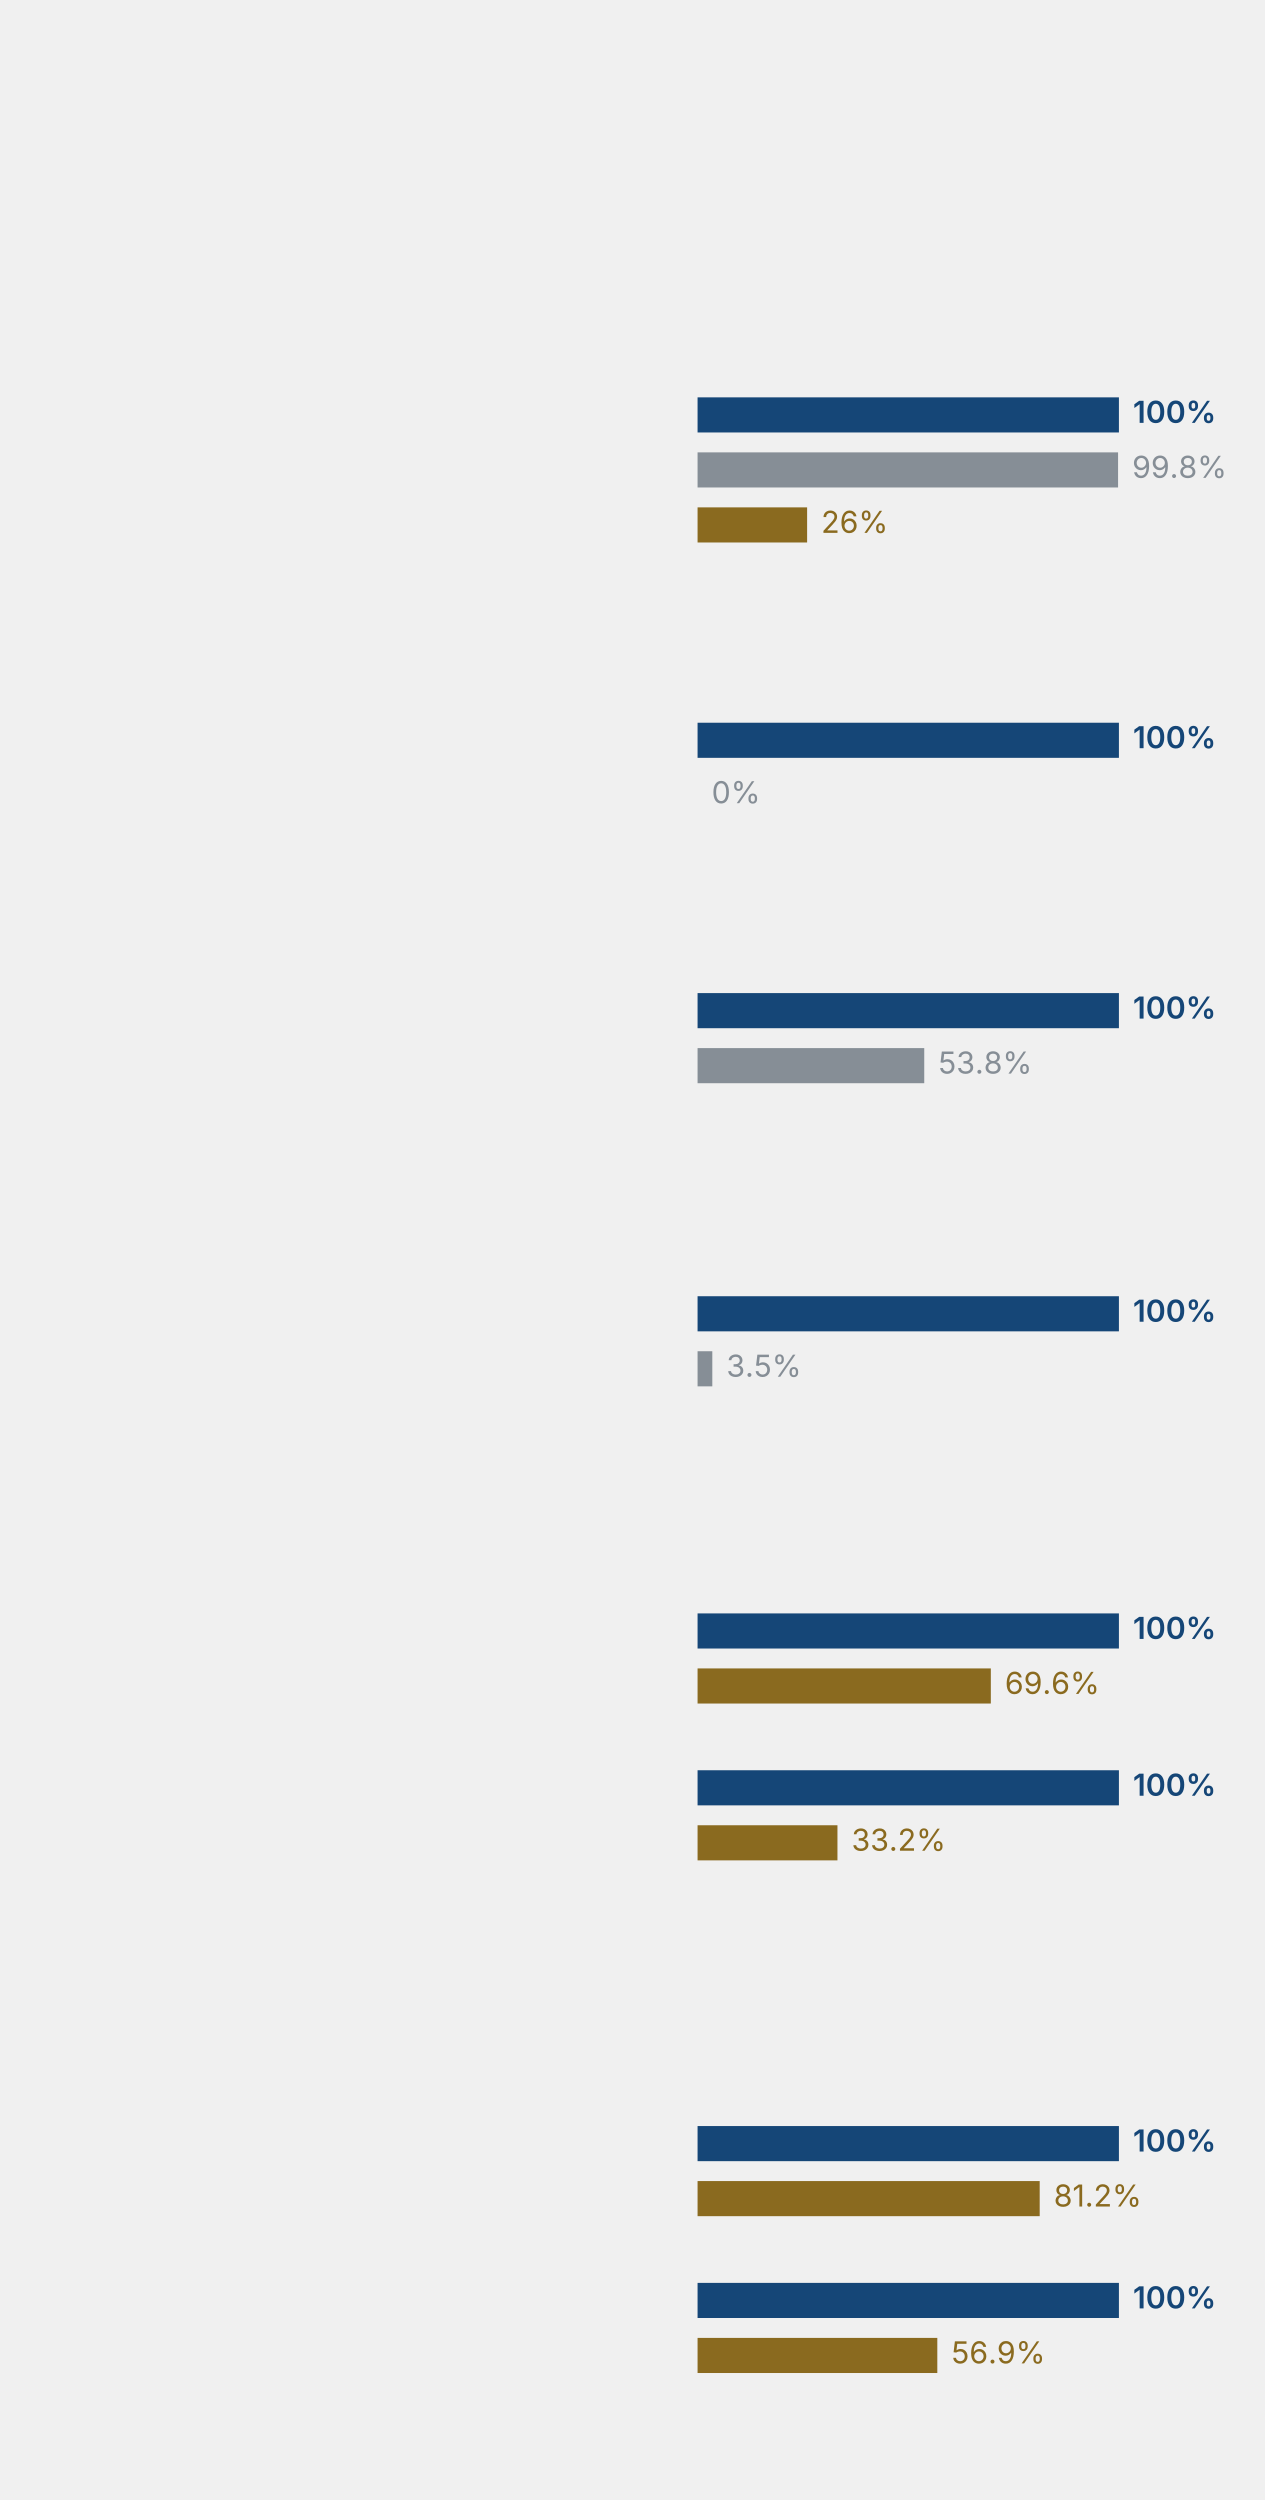
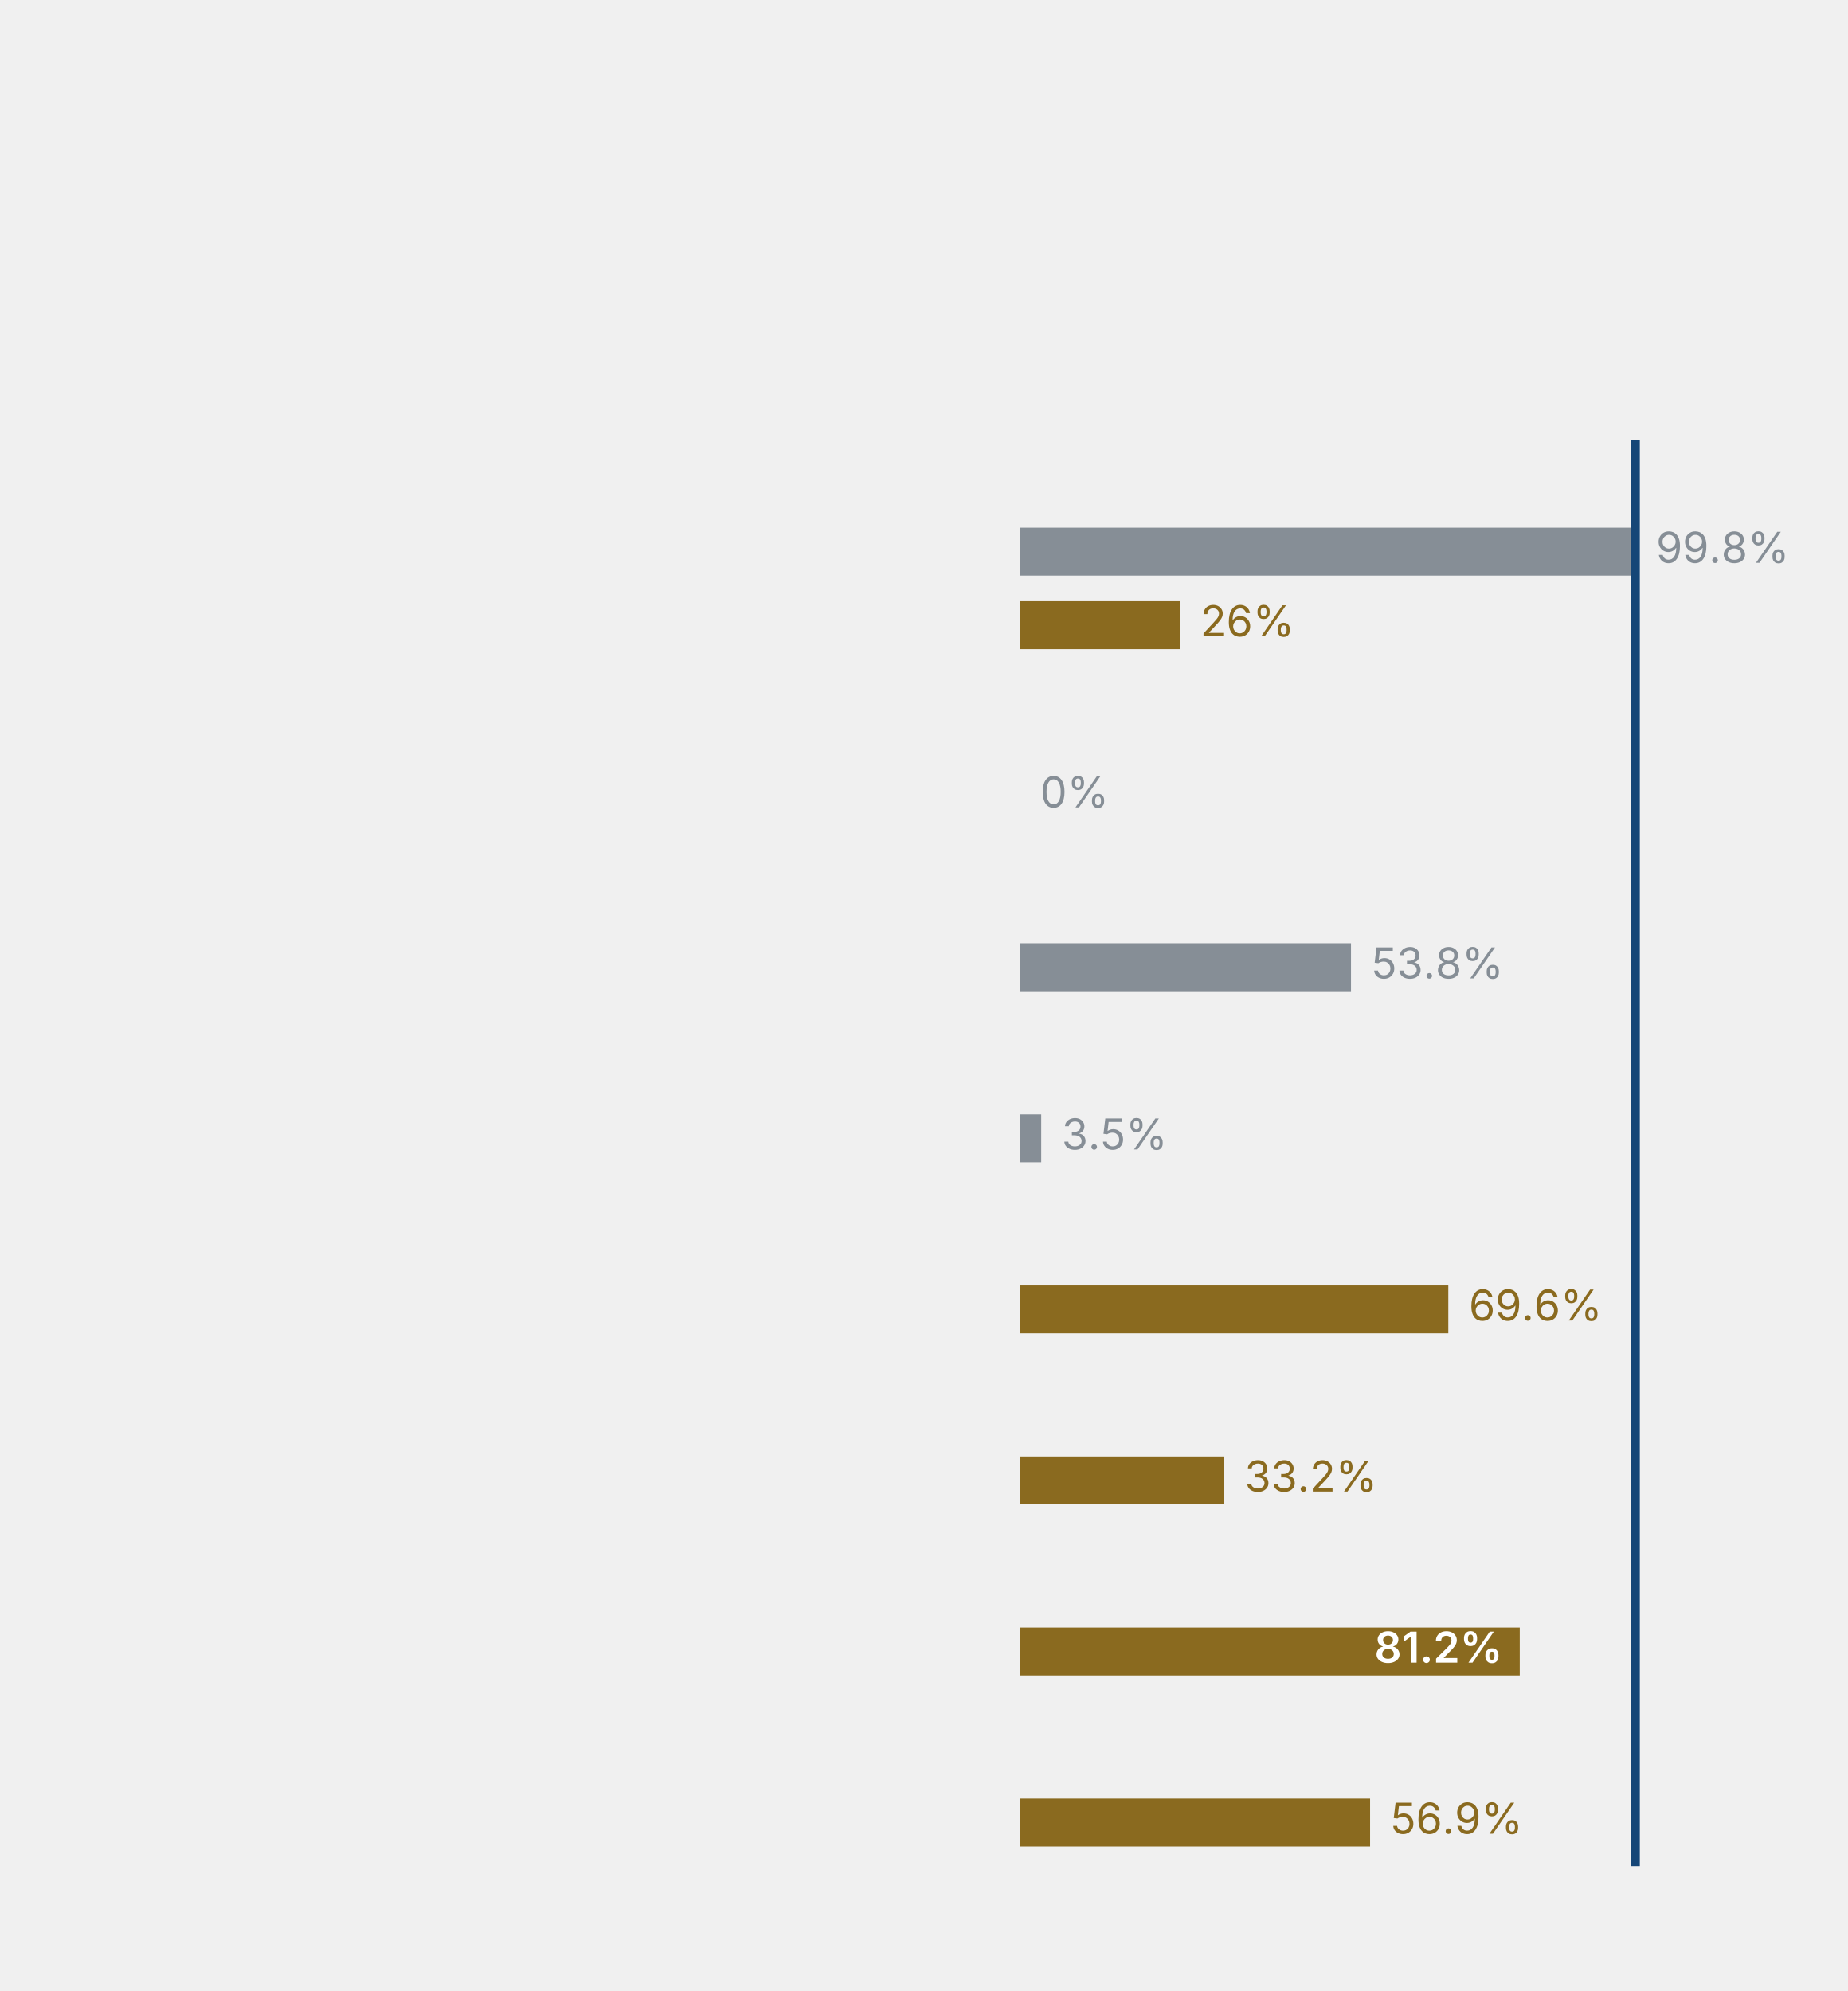
- <svg xmlns="http://www.w3.org/2000/svg" xmlns:xlink="http://www.w3.org/1999/xlink" width="388.8pt" height="768.96pt" viewBox="0 0 388.8 768.96" version="1.1">
+ <svg xmlns="http://www.w3.org/2000/svg" xmlns:xlink="http://www.w3.org/1999/xlink" width="388.8pt" height="419.04pt" viewBox="0 0 388.8 419.04" version="1.1">
  <defs>
    <style type="text/css">*{stroke-linejoin: round; stroke-linecap: butt}</style>
  </defs>
  <g id="figure_1">
    <g id="patch_1">
-       <path d="M 0 768.96  L 388.8 768.96  L 388.8 0  L 0 0  L 0 768.96  z " style="fill: none" />
+       <path d="M 0 419.04  L 388.8 419.04  L 388.8 0  L 0 0  L 0 419.04  z " style="fill: none" />
    </g>
    <g id="axes_1">
      <g id="data">
-         <path d="M 214.56 133.02  L 344.16 133.02  L 344.16 122.22  L 214.56 122.22  z " clip-path="url(#p0aee62c0ef)" style="fill: #154677" />
+         <path d="M 214.56 121.14  L 343.901 121.14  L 343.901 111.06  L 214.56 111.06  z " clip-path="url(#p6ce3206387)" style="fill: #868e96" />
      </g>
      <g id="data">
-         <path d="M 214.56 149.94  L 343.901 149.94  L 343.901 139.14  L 214.56 139.14  z " clip-path="url(#p0aee62c0ef)" style="fill: #868e96" />
+         <path d="M 214.56 136.62  L 248.256 136.62  L 248.256 126.54  L 214.56 126.54  z " clip-path="url(#p6ce3206387)" style="fill: #8a6a1f" />
      </g>
      <g id="data">
-         <path d="M 214.56 166.86  L 248.256 166.86  L 248.256 156.06  L 214.56 156.06  z " clip-path="url(#p0aee62c0ef)" style="fill: #8a6a1f" />
+         <path d="M 214.56 172.62  L 214.56 172.62  L 214.56 162.54  L 214.56 162.54  z " clip-path="url(#p6ce3206387)" style="fill: #868e96" />
      </g>
      <g id="data">
-         <path d="M 214.56 233.1  L 344.16 233.1  L 344.16 222.3  L 214.56 222.3  z " clip-path="url(#p0aee62c0ef)" style="fill: #154677" />
+         <path d="M 214.56 208.62  L 284.285 208.62  L 284.285 198.54  L 214.56 198.54  z " clip-path="url(#p6ce3206387)" style="fill: #868e96" />
      </g>
      <g id="data">
-         <path d="M 214.56 250.02  L 214.56 250.02  L 214.56 239.22  L 214.56 239.22  z " clip-path="url(#p0aee62c0ef)" style="fill: #868e96" />
+         <path d="M 214.56 244.62  L 219.096 244.62  L 219.096 234.54  L 214.56 234.54  z " clip-path="url(#p6ce3206387)" style="fill: #868e96" />
      </g>
      <g id="data">
-         <path d="M 214.56 316.26  L 344.16 316.26  L 344.16 305.46  L 214.56 305.46  z " clip-path="url(#p0aee62c0ef)" style="fill: #154677" />
+         <path d="M 214.56 280.62  L 304.762 280.62  L 304.762 270.54  L 214.56 270.54  z " clip-path="url(#p6ce3206387)" style="fill: #8a6a1f" />
      </g>
      <g id="data">
-         <path d="M 214.56 333.18  L 284.285 333.18  L 284.285 322.38  L 214.56 322.38  z " clip-path="url(#p0aee62c0ef)" style="fill: #868e96" />
+         <path d="M 214.56 316.62  L 257.587 316.62  L 257.587 306.54  L 214.56 306.54  z " clip-path="url(#p6ce3206387)" style="fill: #8a6a1f" />
      </g>
      <g id="data">
-         <path d="M 214.56 409.5  L 344.16 409.5  L 344.16 398.7  L 214.56 398.7  z " clip-path="url(#p0aee62c0ef)" style="fill: #154677" />
+         <path d="M 214.56 352.62  L 319.795 352.62  L 319.795 342.54  L 214.56 342.54  z " clip-path="url(#p6ce3206387)" style="fill: #8a6a1f" />
      </g>
      <g id="data">
-         <path d="M 214.56 426.42  L 219.096 426.42  L 219.096 415.62  L 214.56 415.62  z " clip-path="url(#p0aee62c0ef)" style="fill: #868e96" />
+         <path d="M 214.56 388.62  L 288.302 388.62  L 288.302 378.54  L 214.56 378.54  z " clip-path="url(#p6ce3206387)" style="fill: #8a6a1f" />
      </g>
      <g id="data">
-         <path d="M 214.56 507.06  L 344.16 507.06  L 344.16 496.26  L 214.56 496.26  z " clip-path="url(#p0aee62c0ef)" style="fill: #154677" />
-       </g>
-       <g id="data">
-         <path d="M 214.56 523.98  L 304.762 523.98  L 304.762 513.18  L 214.56 513.18  z " clip-path="url(#p0aee62c0ef)" style="fill: #8a6a1f" />
-       </g>
-       <g id="data">
-         <path d="M 214.56 555.3  L 344.16 555.3  L 344.16 544.5  L 214.56 544.5  z " clip-path="url(#p0aee62c0ef)" style="fill: #154677" />
-       </g>
-       <g id="data">
-         <path d="M 214.56 572.22  L 257.587 572.22  L 257.587 561.42  L 214.56 561.42  z " clip-path="url(#p0aee62c0ef)" style="fill: #8a6a1f" />
-       </g>
-       <g id="data">
-         <path d="M 214.56 664.74  L 344.16 664.74  L 344.16 653.94  L 214.56 653.94  z " clip-path="url(#p0aee62c0ef)" style="fill: #154677" />
-       </g>
-       <g id="data">
-         <path d="M 214.56 681.66  L 319.795 681.66  L 319.795 670.86  L 214.56 670.86  z " clip-path="url(#p0aee62c0ef)" style="fill: #8a6a1f" />
-       </g>
-       <g id="data">
-         <path d="M 214.56 712.98  L 344.16 712.98  L 344.16 702.18  L 214.56 702.18  z " clip-path="url(#p0aee62c0ef)" style="fill: #154677" />
-       </g>
-       <g id="data">
-         <path d="M 214.56 729.9  L 288.302 729.9  L 288.302 719.1  L 214.56 719.1  z " clip-path="url(#p0aee62c0ef)" style="fill: #8a6a1f" />
-       </g>
-       <g id="data">
-         <g style="fill: #154677" transform="translate(348.48 130.0597) scale(0.09322 -0.09322)">
-           <defs>
-             <path id="Inter-SemiBold-31" d="M 2241 4656  L 2241 0  L 1413 0  L 1413 3913  L 1381 3913  L 294 3131  L 294 3925  L 1316 4656  L 2241 4656  z " transform="scale(0.015625)" />
-             <path id="Inter-SemiBold-30" d="M 2113 -63  Q 1263 -63 792 564  Q 322 1191 322 2325  Q 322 3456 794 4087  Q 1266 4719 2113 4719  Q 2956 4719 3428 4087  Q 3900 3456 3900 2325  Q 3900 1191 3429 564  Q 2959 -63 2113 -63  z M 2113 638  Q 2569 638 2814 1078  Q 3059 1519 3059 2325  Q 3059 3134 2814 3578  Q 2569 4022 2113 4022  Q 1656 4022 1409 3576  Q 1163 3131 1163 2325  Q 1163 1519 1408 1078  Q 1653 638 2113 638  z " transform="scale(0.015625)" />
-             <path id="Inter-SemiBold-25" d="M 4822 -84  Q 4500 -84 4281 53  Q 4063 191 3950 417  Q 3838 644 3838 916  L 3838 1159  Q 3838 1431 3953 1657  Q 4069 1884 4287 2021  Q 4506 2159 4822 2159  Q 5144 2159 5361 2021  Q 5578 1884 5689 1656  Q 5800 1428 5800 1159  L 5800 916  Q 5800 644 5687 416  Q 5575 188 5356 52  Q 5138 -84 4822 -84  z M 1609 2488  Q 1288 2488 1069 2625  Q 850 2763 737 2991  Q 625 3219 625 3488  L 625 3731  Q 625 4003 740 4231  Q 856 4459 1075 4595  Q 1294 4731 1609 4731  Q 1931 4731 2148 4593  Q 2366 4456 2477 4229  Q 2588 4003 2588 3731  L 2588 3488  Q 2588 3216 2475 2989  Q 2363 2763 2144 2625  Q 1925 2488 1609 2488  z M 1294 0  L 4494 4656  L 5103 4656  L 1903 0  L 1294 0  z M 4822 434  Q 5041 434 5123 582  Q 5206 731 5206 916  L 5206 1159  Q 5206 1341 5126 1492  Q 5047 1644 4822 1644  Q 4606 1644 4518 1491  Q 4431 1338 4431 1159  L 4431 916  Q 4431 731 4517 582  Q 4603 434 4822 434  z M 1609 3006  Q 1828 3006 1911 3154  Q 1994 3303 1994 3488  L 1994 3731  Q 1994 3913 1914 4064  Q 1834 4216 1609 4216  Q 1394 4216 1308 4062  Q 1222 3909 1222 3731  L 1222 3488  Q 1222 3303 1306 3154  Q 1391 3006 1609 3006  z " transform="scale(0.015625)" />
-           </defs>
-           <use xlink:href="#Inter-SemiBold-31" />
-           <use xlink:href="#Inter-SemiBold-30" transform="translate(42.28516 0)" />
-           <use xlink:href="#Inter-SemiBold-30" transform="translate(108.252 0)" />
-           <use xlink:href="#Inter-SemiBold-25" transform="translate(174.2188 0)" />
-         </g>
-       </g>
-       <g id="data">
-         <g style="fill: #868e96" transform="translate(348.2208 146.9797) scale(0.09322 -0.09322)">
+         <g style="fill: #868e96" transform="translate(348.48 118.4471) scale(0.08968 -0.08968)">
          <defs>
            <path id="Inter-Regular-39" d="M 1884 -63  Q 1488 -63 1178 93  Q 869 250 672 531  Q 475 813 419 1184  L 1006 1184  Q 1078 875 1297 669  Q 1516 463 1884 463  Q 2416 463 2723 927  Q 3031 1391 3031 2238  L 2994 2238  Q 2806 1953 2509 1784  Q 2213 1616 1847 1616  Q 1447 1616 1112 1814  Q 778 2013 579 2361  Q 381 2709 381 3156  Q 381 3591 578 3948  Q 775 4306 1129 4517  Q 1484 4728 1963 4719  Q 2250 4716 2537 4608  Q 2825 4500 3062 4253  Q 3300 4006 3444 3581  Q 3588 3156 3588 2513  Q 3588 1278 3131 607  Q 2675 -63 1884 -63  z M 1934 2134  Q 2219 2134 2447 2279  Q 2675 2425 2811 2662  Q 2947 2900 2947 3172  Q 2947 3441 2817 3673  Q 2688 3906 2464 4051  Q 2241 4197 1953 4197  Q 1672 4197 1448 4058  Q 1225 3919 1094 3683  Q 963 3447 963 3159  Q 963 2875 1089 2642  Q 1216 2409 1434 2271  Q 1653 2134 1934 2134  z " transform="scale(0.015625)" />
            <path id="Inter-Regular-2e" d="M 922 -41  Q 747 -41 623 82  Q 500 206 500 381  Q 500 556 623 679  Q 747 803 922 803  Q 1097 803 1220 679  Q 1344 556 1344 381  Q 1344 206 1220 82  Q 1097 -41 922 -41  z " transform="scale(0.015625)" />
            <path id="Inter-Regular-38" d="M 1978 -63  Q 1506 -63 1145 104  Q 784 272 582 565  Q 381 859 381 1238  Q 381 1531 500 1782  Q 619 2034 825 2203  Q 1031 2372 1291 2419  L 1291 2444  Q 950 2531 750 2822  Q 550 3113 550 3481  Q 550 3838 734 4117  Q 919 4397 1241 4558  Q 1563 4719 1978 4719  Q 2388 4719 2709 4558  Q 3031 4397 3217 4117  Q 3403 3838 3403 3481  Q 3403 3113 3201 2822  Q 3000 2531 2669 2444  L 2669 2419  Q 2922 2372 3128 2203  Q 3334 2034 3456 1782  Q 3578 1531 3578 1238  Q 3578 859 3373 565  Q 3169 272 2808 104  Q 2447 -63 1978 -63  z M 1978 453  Q 2441 453 2712 676  Q 2984 900 2984 1269  Q 2984 1528 2853 1726  Q 2722 1925 2494 2039  Q 2266 2153 1978 2153  Q 1538 2153 1252 1904  Q 966 1656 966 1269  Q 966 900 1236 676  Q 1506 453 1978 453  z M 1978 2650  Q 2347 2650 2587 2867  Q 2828 3084 2828 3438  Q 2828 3788 2593 3997  Q 2359 4206 1978 4206  Q 1591 4206 1358 3997  Q 1125 3788 1125 3438  Q 1125 3084 1362 2867  Q 1600 2650 1978 2650  z " transform="scale(0.015625)" />
            <path id="Inter-Regular-25" d="M 4656 -91  Q 4359 -91 4154 39  Q 3950 169 3845 384  Q 3741 600 3741 856  L 3741 1100  Q 3741 1356 3847 1570  Q 3953 1784 4158 1914  Q 4363 2044 4656 2044  Q 4956 2044 5159 1914  Q 5363 1784 5464 1570  Q 5566 1356 5566 1100  L 5566 856  Q 5566 600 5461 384  Q 5356 169 5154 39  Q 4953 -91 4656 -91  z M 1634 2597  Q 1338 2597 1133 2726  Q 928 2856 823 3072  Q 719 3288 719 3544  L 719 3788  Q 719 4044 825 4258  Q 931 4472 1136 4601  Q 1341 4731 1634 4731  Q 1934 4731 2136 4601  Q 2338 4472 2441 4258  Q 2544 4044 2544 3788  L 2544 3544  Q 2544 3288 2439 3072  Q 2334 2856 2132 2726  Q 1931 2597 1634 2597  z M 1263 0  L 4463 4656  L 4991 4656  L 1791 0  L 1263 0  z M 4656 319  Q 4894 319 4991 483  Q 5088 647 5088 856  L 5088 1100  Q 5088 1306 4994 1472  Q 4900 1638 4656 1638  Q 4422 1638 4320 1472  Q 4219 1306 4219 1100  L 4219 856  Q 4219 647 4317 483  Q 4416 319 4656 319  z M 1634 3006  Q 1872 3006 1969 3170  Q 2066 3334 2066 3544  L 2066 3788  Q 2066 3994 1972 4159  Q 1878 4325 1634 4325  Q 1400 4325 1298 4159  Q 1197 3994 1197 3788  L 1197 3544  Q 1197 3334 1295 3170  Q 1394 3006 1634 3006  z " transform="scale(0.015625)" />
          </defs>
          <use xlink:href="#Inter-Regular-39" />
          <use xlink:href="#Inter-Regular-39" transform="translate(62.01172 0)" />
          <use xlink:href="#Inter-Regular-2e" transform="translate(124.0234 0)" />
          <use xlink:href="#Inter-Regular-38" transform="translate(152.832 0)" />
          <use xlink:href="#Inter-Regular-25" transform="translate(214.6973 0)" />
        </g>
      </g>
      <g id="data">
-         <g style="fill: #8a6a1f" transform="translate(252.576 163.8997) scale(0.09322 -0.09322)">
+         <g style="fill: #8a6a1f" transform="translate(252.576 133.9271) scale(0.08968 -0.08968)">
          <defs>
            <path id="Inter-Regular-32" d="M 481 0  L 481 428  L 2028 2106  Q 2288 2388 2459 2600  Q 2631 2813 2718 3005  Q 2806 3197 2806 3413  Q 2806 3778 2554 3990  Q 2303 4203 1931 4203  Q 1534 4203 1298 3965  Q 1063 3728 1063 3334  L 494 3334  Q 494 3747 684 4059  Q 875 4372 1203 4545  Q 1531 4719 1947 4719  Q 2363 4719 2683 4545  Q 3003 4372 3186 4078  Q 3369 3784 3369 3419  Q 3369 3166 3278 2927  Q 3188 2688 2959 2384  Q 2731 2081 2319 1644  L 1300 559  L 1300 522  L 3447 522  L 3447 0  L 481 0  z " transform="scale(0.015625)" />
            <path id="Inter-Regular-36" d="M 2019 -63  Q 1728 -63 1437 43  Q 1147 150 908 400  Q 669 650 525 1078  Q 381 1506 381 2150  Q 381 3378 840 4048  Q 1300 4719 2091 4719  Q 2481 4719 2790 4562  Q 3100 4406 3297 4128  Q 3494 3850 3550 3484  L 2969 3484  Q 2891 3788 2672 3991  Q 2453 4194 2091 4194  Q 1553 4194 1248 3730  Q 944 3266 944 2425  L 981 2425  Q 1169 2716 1467 2880  Q 1766 3044 2128 3044  Q 2528 3044 2859 2847  Q 3191 2650 3389 2301  Q 3588 1953 3588 1503  Q 3588 1069 3394 714  Q 3200 359 2847 148  Q 2494 -63 2019 -63  z M 2019 459  Q 2300 459 2525 600  Q 2750 741 2881 977  Q 3013 1213 3013 1503  Q 3013 1788 2886 2020  Q 2759 2253 2537 2390  Q 2316 2528 2034 2528  Q 1753 2528 1525 2384  Q 1297 2241 1162 2005  Q 1028 1769 1028 1497  Q 1028 1222 1156 986  Q 1284 750 1509 604  Q 1734 459 2019 459  z " transform="scale(0.015625)" />
          </defs>
          <use xlink:href="#Inter-Regular-32" />
          <use xlink:href="#Inter-Regular-36" transform="translate(60.98633 0)" />
          <use xlink:href="#Inter-Regular-25" transform="translate(122.998 0)" />
        </g>
      </g>
      <g id="data">
-         <g style="fill: #154677" transform="translate(348.48 230.1397) scale(0.09322 -0.09322)">
-           <use xlink:href="#Inter-SemiBold-31" />
-           <use xlink:href="#Inter-SemiBold-30" transform="translate(42.28516 0)" />
-           <use xlink:href="#Inter-SemiBold-30" transform="translate(108.252 0)" />
-           <use xlink:href="#Inter-SemiBold-25" transform="translate(174.2188 0)" />
-         </g>
-       </g>
-       <g id="data">
-         <g style="fill: #868e96" transform="translate(218.88 247.0597) scale(0.09322 -0.09322)">
+         <g style="fill: #868e96" transform="translate(218.88 169.9271) scale(0.08968 -0.08968)">
          <defs>
            <path id="Inter-Regular-30" d="M 2019 -63  Q 1241 -63 811 562  Q 381 1188 381 2325  Q 381 3456 814 4087  Q 1247 4719 2019 4719  Q 2794 4719 3225 4087  Q 3656 3456 3656 2325  Q 3656 1188 3228 562  Q 2800 -63 2019 -63  z M 2019 456  Q 2531 456 2807 948  Q 3084 1441 3084 2325  Q 3084 3216 2807 3709  Q 2531 4203 2019 4203  Q 1509 4203 1231 3708  Q 953 3213 953 2325  Q 953 1441 1231 948  Q 1509 456 2019 456  z " transform="scale(0.015625)" />
          </defs>
          <use xlink:href="#Inter-Regular-30" />
          <use xlink:href="#Inter-Regular-25" transform="translate(63.08594 0)" />
        </g>
      </g>
      <g id="data">
-         <g style="fill: #154677" transform="translate(348.48 313.2997) scale(0.09322 -0.09322)">
-           <use xlink:href="#Inter-SemiBold-31" />
-           <use xlink:href="#Inter-SemiBold-30" transform="translate(42.28516 0)" />
-           <use xlink:href="#Inter-SemiBold-30" transform="translate(108.252 0)" />
-           <use xlink:href="#Inter-SemiBold-25" transform="translate(174.2188 0)" />
-         </g>
-       </g>
-       <g id="data">
-         <g style="fill: #868e96" transform="translate(288.6048 330.2197) scale(0.09322 -0.09322)">
+         <g style="fill: #868e96" transform="translate(288.6048 205.9271) scale(0.08968 -0.08968)">
          <defs>
            <path id="Inter-Regular-35" d="M 1863 -63  Q 1453 -63 1128 98  Q 803 259 609 539  Q 416 819 400 1175  L 975 1175  Q 1003 863 1258 661  Q 1513 459 1863 459  Q 2144 459 2364 590  Q 2584 722 2709 953  Q 2834 1184 2834 1478  Q 2834 1778 2703 2015  Q 2572 2253 2345 2389  Q 2119 2525 1825 2525  Q 1609 2525 1387 2456  Q 1166 2388 1028 2281  L 472 2350  L 747 4656  L 3197 4656  L 3197 4134  L 1247 4134  L 1088 2775  L 1113 2775  Q 1256 2894 1475 2970  Q 1694 3047 1934 3047  Q 2363 3047 2697 2845  Q 3031 2644 3223 2291  Q 3416 1938 3416 1488  Q 3416 1041 3214 691  Q 3013 341 2663 139  Q 2313 -63 1863 -63  z " transform="scale(0.015625)" />
            <path id="Inter-Regular-33" d="M 1984 -63  Q 1528 -63 1175 93  Q 822 250 614 528  Q 406 806 391 1175  L 991 1175  Q 1016 844 1297 651  Q 1578 459 1975 459  Q 2413 459 2698 684  Q 2984 909 2984 1272  Q 2984 1650 2703 1889  Q 2422 2128 1903 2128  L 1525 2128  L 1525 2644  L 1903 2644  Q 2313 2644 2567 2861  Q 2822 3078 2822 3438  Q 2822 3784 2597 3993  Q 2372 4203 1991 4203  Q 1753 4203 1545 4117  Q 1338 4031 1205 3872  Q 1072 3713 1063 3484  L 491 3484  Q 503 3850 709 4128  Q 916 4406 1255 4562  Q 1594 4719 2003 4719  Q 2438 4719 2752 4544  Q 3066 4369 3234 4084  Q 3403 3800 3403 3469  Q 3403 3075 3195 2800  Q 2988 2525 2631 2419  L 2631 2381  Q 3078 2309 3325 2007  Q 3572 1706 3572 1266  Q 3572 884 3365 584  Q 3159 284 2800 110  Q 2441 -63 1984 -63  z " transform="scale(0.015625)" />
          </defs>
          <use xlink:href="#Inter-Regular-35" />
          <use xlink:href="#Inter-Regular-33" transform="translate(59.32617 0)" />
          <use xlink:href="#Inter-Regular-2e" transform="translate(121.0938 0)" />
          <use xlink:href="#Inter-Regular-38" transform="translate(149.9023 0)" />
          <use xlink:href="#Inter-Regular-25" transform="translate(211.7676 0)" />
        </g>
      </g>
      <g id="data">
-         <g style="fill: #154677" transform="translate(348.48 406.5397) scale(0.09322 -0.09322)">
-           <use xlink:href="#Inter-SemiBold-31" />
-           <use xlink:href="#Inter-SemiBold-30" transform="translate(42.28516 0)" />
-           <use xlink:href="#Inter-SemiBold-30" transform="translate(108.252 0)" />
-           <use xlink:href="#Inter-SemiBold-25" transform="translate(174.2188 0)" />
-         </g>
-       </g>
-       <g id="data">
-         <g style="fill: #868e96" transform="translate(223.416 423.4597) scale(0.09322 -0.09322)">
+         <g style="fill: #868e96" transform="translate(223.416 241.9271) scale(0.08968 -0.08968)">
          <use xlink:href="#Inter-Regular-33" />
          <use xlink:href="#Inter-Regular-2e" transform="translate(61.76758 0)" />
          <use xlink:href="#Inter-Regular-35" transform="translate(90.57617 0)" />
          <use xlink:href="#Inter-Regular-25" transform="translate(149.9023 0)" />
        </g>
      </g>
      <g id="data">
-         <g style="fill: #154677" transform="translate(348.48 504.0997) scale(0.09322 -0.09322)">
-           <use xlink:href="#Inter-SemiBold-31" />
-           <use xlink:href="#Inter-SemiBold-30" transform="translate(42.28516 0)" />
-           <use xlink:href="#Inter-SemiBold-30" transform="translate(108.252 0)" />
-           <use xlink:href="#Inter-SemiBold-25" transform="translate(174.2188 0)" />
-         </g>
-       </g>
-       <g id="data">
-         <g style="fill: #8a6a1f" transform="translate(309.0816 521.0197) scale(0.09322 -0.09322)">
+         <g style="fill: #8a6a1f" transform="translate(309.0816 277.9271) scale(0.08968 -0.08968)">
          <use xlink:href="#Inter-Regular-36" />
          <use xlink:href="#Inter-Regular-39" transform="translate(62.01172 0)" />
          <use xlink:href="#Inter-Regular-2e" transform="translate(124.0234 0)" />
          <use xlink:href="#Inter-Regular-36" transform="translate(152.832 0)" />
          <use xlink:href="#Inter-Regular-25" transform="translate(214.8438 0)" />
        </g>
      </g>
      <g id="data">
-         <g style="fill: #154677" transform="translate(348.48 552.3397) scale(0.09322 -0.09322)">
-           <use xlink:href="#Inter-SemiBold-31" />
-           <use xlink:href="#Inter-SemiBold-30" transform="translate(42.28516 0)" />
-           <use xlink:href="#Inter-SemiBold-30" transform="translate(108.252 0)" />
-           <use xlink:href="#Inter-SemiBold-25" transform="translate(174.2188 0)" />
-         </g>
-       </g>
-       <g id="data">
-         <g style="fill: #8a6a1f" transform="translate(261.9072 569.2597) scale(0.09322 -0.09322)">
+         <g style="fill: #8a6a1f" transform="translate(261.9072 313.9271) scale(0.08968 -0.08968)">
          <use xlink:href="#Inter-Regular-33" />
          <use xlink:href="#Inter-Regular-33" transform="translate(61.76758 0)" />
          <use xlink:href="#Inter-Regular-2e" transform="translate(123.5352 0)" />
          <use xlink:href="#Inter-Regular-32" transform="translate(152.3438 0)" />
          <use xlink:href="#Inter-Regular-25" transform="translate(213.3301 0)" />
        </g>
      </g>
      <g id="data">
-         <g style="fill: #154677" transform="translate(348.48 661.7797) scale(0.09322 -0.09322)">
-           <use xlink:href="#Inter-SemiBold-31" />
-           <use xlink:href="#Inter-SemiBold-30" transform="translate(42.28516 0)" />
-           <use xlink:href="#Inter-SemiBold-30" transform="translate(108.252 0)" />
-           <use xlink:href="#Inter-SemiBold-25" transform="translate(174.2188 0)" />
-         </g>
-       </g>
-       <g id="data">
-         <g style="fill: #8a6a1f" transform="translate(324.1152 678.6997) scale(0.09322 -0.09322)">
-           <defs>
-             <path id="Inter-Regular-31" d="M 2041 4656  L 2041 0  L 1456 0  L 1456 4106  L 1425 4106  L 300 3272  L 300 3909  L 1313 4656  L 2041 4656  z " transform="scale(0.015625)" />
-           </defs>
-           <use xlink:href="#Inter-Regular-38" />
-           <use xlink:href="#Inter-Regular-31" transform="translate(61.86523 0)" />
-           <use xlink:href="#Inter-Regular-2e" transform="translate(102.5391 0)" />
-           <use xlink:href="#Inter-Regular-32" transform="translate(131.3477 0)" />
-           <use xlink:href="#Inter-Regular-25" transform="translate(192.334 0)" />
-         </g>
-       </g>
-       <g id="data">
-         <g style="fill: #154677" transform="translate(348.48 710.0197) scale(0.09322 -0.09322)">
-           <use xlink:href="#Inter-SemiBold-31" />
-           <use xlink:href="#Inter-SemiBold-30" transform="translate(42.28516 0)" />
-           <use xlink:href="#Inter-SemiBold-30" transform="translate(108.252 0)" />
-           <use xlink:href="#Inter-SemiBold-25" transform="translate(174.2188 0)" />
-         </g>
-       </g>
-       <g id="data">
-         <g style="fill: #8a6a1f" transform="translate(292.6224 726.9397) scale(0.09322 -0.09322)">
+         <g style="fill: #8a6a1f" transform="translate(292.6224 385.9271) scale(0.08968 -0.08968)">
          <use xlink:href="#Inter-Regular-35" />
          <use xlink:href="#Inter-Regular-36" transform="translate(59.32617 0)" />
          <use xlink:href="#Inter-Regular-2e" transform="translate(121.3379 0)" />
          <use xlink:href="#Inter-Regular-39" transform="translate(150.1465 0)" />
          <use xlink:href="#Inter-Regular-25" transform="translate(212.1582 0)" />
        </g>
      </g>
+       <g id="data">
+         <path d="M 344.16 392.76  L 344.16 92.52  " clip-path="url(#p6ce3206387)" style="fill: none; stroke: #154677; stroke-width: 1.8" />
+       </g>
+       <g id="data">
+         <g style="fill: #ffffff" transform="translate(289.2071 349.9271) scale(0.08968 -0.08968)">
+           <defs>
+             <path id="Inter-SemiBold-38" d="M 2047 -63  Q 1541 -63 1152 106  Q 763 275 542 572  Q 322 869 322 1247  Q 322 1538 450 1784  Q 578 2031 798 2197  Q 1019 2363 1294 2409  L 1294 2438  Q 934 2519 712 2806  Q 491 3094 491 3472  Q 491 3831 692 4112  Q 894 4394 1245 4556  Q 1597 4719 2047 4719  Q 2494 4719 2845 4556  Q 3197 4394 3400 4112  Q 3603 3831 3603 3472  Q 3603 3094 3379 2806  Q 3156 2519 2803 2438  L 2803 2409  Q 3072 2363 3292 2197  Q 3513 2031 3644 1784  Q 3775 1538 3775 1247  Q 3775 869 3553 572  Q 3331 275 2940 106  Q 2550 -63 2047 -63  z M 2047 581  Q 2441 581 2677 781  Q 2913 981 2913 1306  Q 2913 1641 2666 1856  Q 2419 2072 2047 2072  Q 1669 2072 1423 1856  Q 1178 1641 1178 1306  Q 1178 981 1414 781  Q 1650 581 2047 581  z M 2047 2703  Q 2369 2703 2578 2893  Q 2788 3084 2788 3391  Q 2788 3694 2581 3878  Q 2375 4063 2047 4063  Q 1716 4063 1511 3878  Q 1306 3694 1306 3391  Q 1306 3088 1514 2895  Q 1722 2703 2047 2703  z " transform="scale(0.015625)" />
+             <path id="Inter-SemiBold-31" d="M 2241 4656  L 2241 0  L 1413 0  L 1413 3913  L 1381 3913  L 294 3131  L 294 3925  L 1316 4656  L 2241 4656  z " transform="scale(0.015625)" />
+             <path id="Inter-SemiBold-2e" d="M 1019 -53  Q 809 -53 664 90  Q 519 234 519 447  Q 519 656 664 800  Q 809 944 1019 944  Q 1231 944 1376 800  Q 1522 656 1522 447  Q 1522 234 1376 90  Q 1231 -53 1019 -53  z " transform="scale(0.015625)" />
+             <path id="Inter-SemiBold-32" d="M 419 0  L 419 600  L 2034 2191  Q 2375 2538 2553 2784  Q 2731 3031 2731 3328  Q 2731 3656 2511 3847  Q 2291 4038 1959 4038  Q 1609 4038 1400 3830  Q 1191 3622 1191 3263  L 394 3263  Q 394 3703 595 4031  Q 797 4359 1153 4539  Q 1509 4719 1969 4719  Q 2434 4719 2787 4544  Q 3141 4369 3337 4064  Q 3534 3759 3534 3369  Q 3534 3113 3436 2863  Q 3338 2613 3088 2303  Q 2838 1994 2384 1556  L 1575 731  L 1575 697  L 3603 697  L 3603 0  L 419 0  z " transform="scale(0.015625)" />
+             <path id="Inter-SemiBold-25" d="M 4822 -84  Q 4500 -84 4281 53  Q 4063 191 3950 417  Q 3838 644 3838 916  L 3838 1159  Q 3838 1431 3953 1657  Q 4069 1884 4287 2021  Q 4506 2159 4822 2159  Q 5144 2159 5361 2021  Q 5578 1884 5689 1656  Q 5800 1428 5800 1159  L 5800 916  Q 5800 644 5687 416  Q 5575 188 5356 52  Q 5138 -84 4822 -84  z M 1609 2488  Q 1288 2488 1069 2625  Q 850 2763 737 2991  Q 625 3219 625 3488  L 625 3731  Q 625 4003 740 4231  Q 856 4459 1075 4595  Q 1294 4731 1609 4731  Q 1931 4731 2148 4593  Q 2366 4456 2477 4229  Q 2588 4003 2588 3731  L 2588 3488  Q 2588 3216 2475 2989  Q 2363 2763 2144 2625  Q 1925 2488 1609 2488  z M 1294 0  L 4494 4656  L 5103 4656  L 1903 0  L 1294 0  z M 4822 434  Q 5041 434 5123 582  Q 5206 731 5206 916  L 5206 1159  Q 5206 1341 5126 1492  Q 5047 1644 4822 1644  Q 4606 1644 4518 1491  Q 4431 1338 4431 1159  L 4431 916  Q 4431 731 4517 582  Q 4603 434 4822 434  z M 1609 3006  Q 1828 3006 1911 3154  Q 1994 3303 1994 3488  L 1994 3731  Q 1994 3913 1914 4064  Q 1834 4216 1609 4216  Q 1394 4216 1308 4062  Q 1222 3909 1222 3731  L 1222 3488  Q 1222 3303 1306 3154  Q 1391 3006 1609 3006  z " transform="scale(0.015625)" />
+           </defs>
+           <use xlink:href="#Inter-SemiBold-38" />
+           <use xlink:href="#Inter-SemiBold-31" transform="translate(64.01367 0)" />
+           <use xlink:href="#Inter-SemiBold-2e" transform="translate(106.2988 0)" />
+           <use xlink:href="#Inter-SemiBold-32" transform="translate(138.1836 0)" />
+           <use xlink:href="#Inter-SemiBold-25" transform="translate(200.4883 0)" />
+         </g>
+       </g>
    </g>
  </g>
  <defs>
-     <clipPath id="p0aee62c0ef">
-       <rect x="0" y="0" width="388.8" height="768.96" />
+     <clipPath id="p6ce3206387">
+       <rect x="0" y="0" width="388.8" height="419.04" />
    </clipPath>
  </defs>
</svg>
